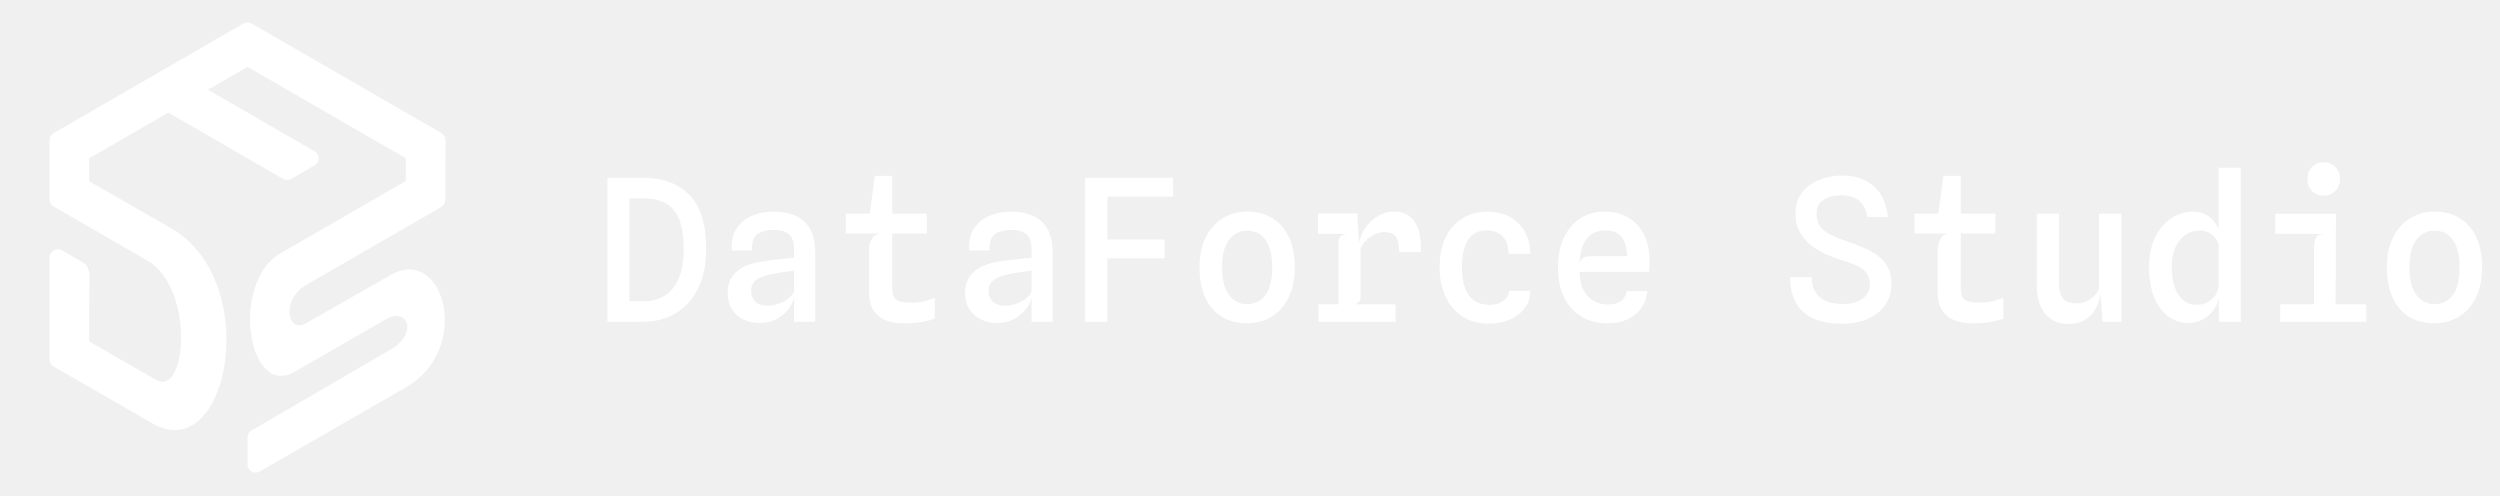
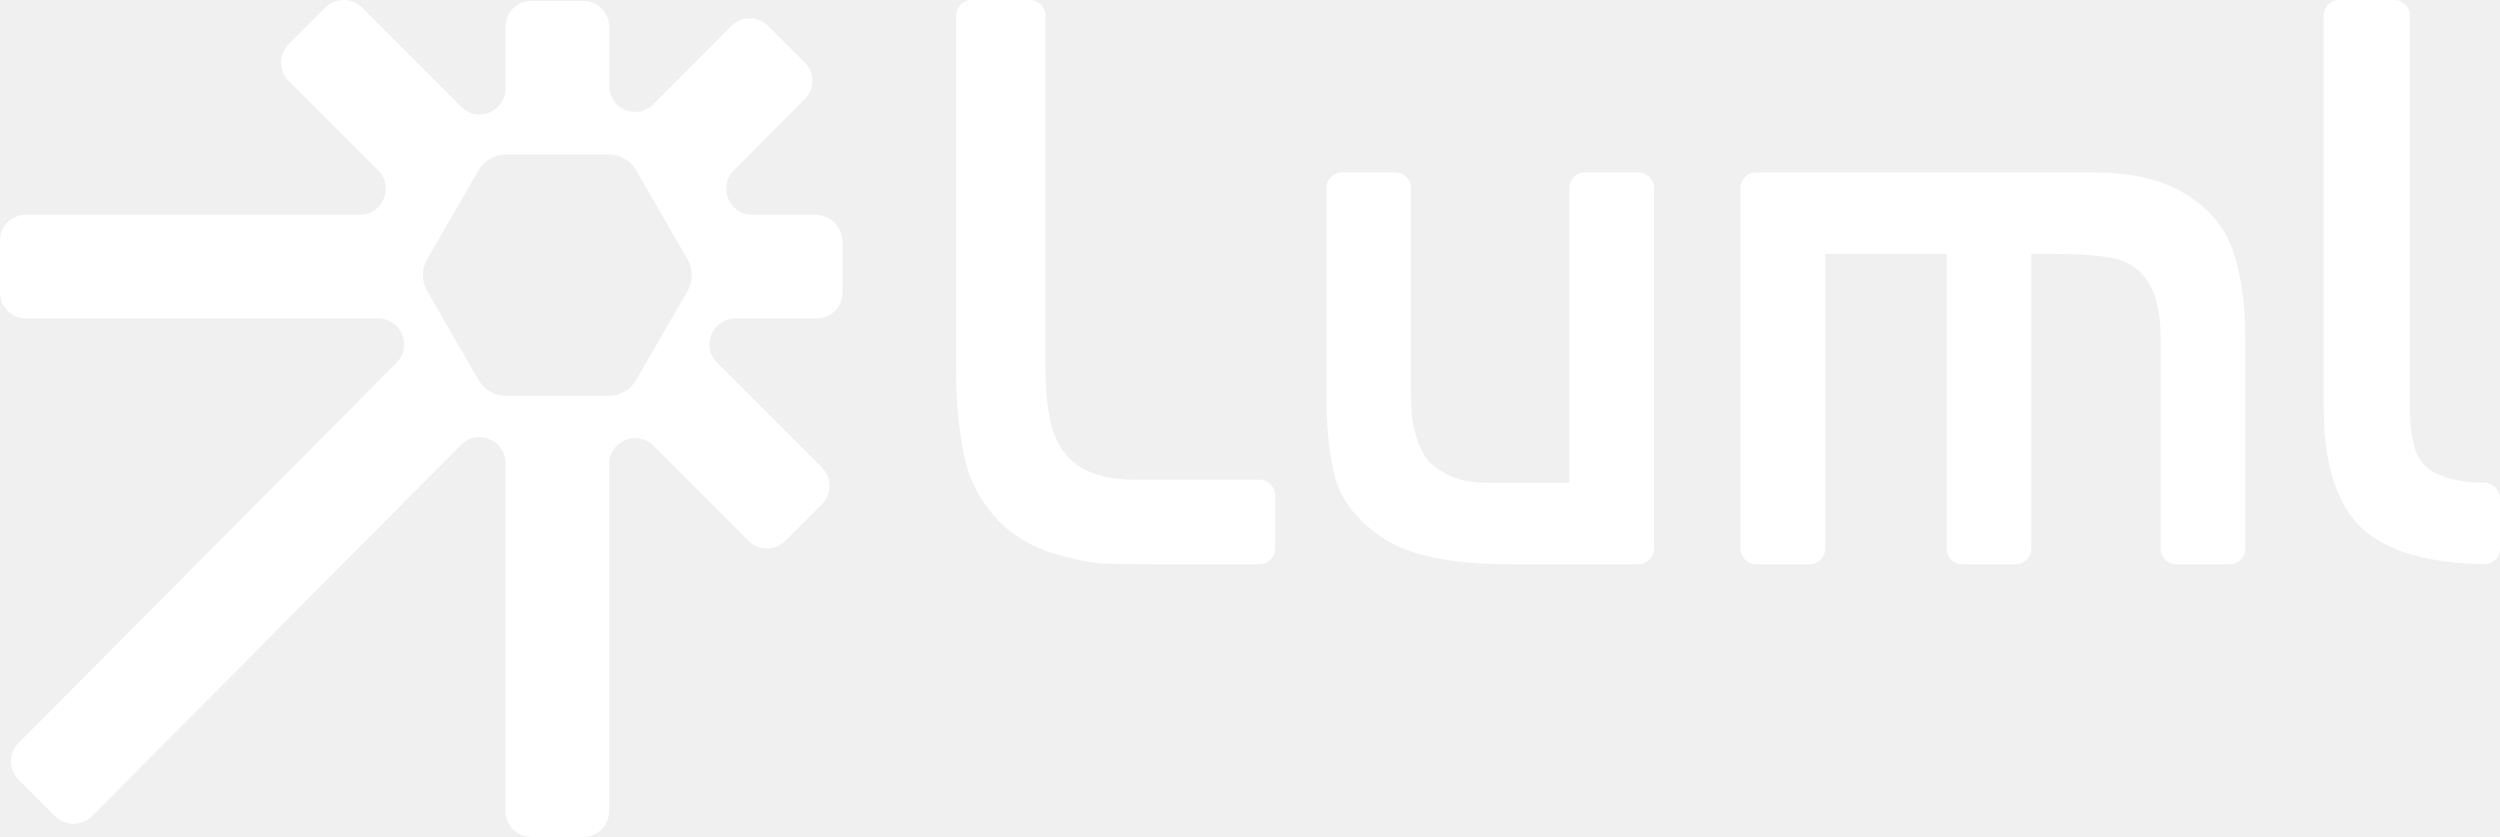
- <svg xmlns="http://www.w3.org/2000/svg" width="202" height="40" viewBox="0 0 202 40" fill="none">
-   <path fill-rule="evenodd" clip-rule="evenodd" d="M20 37.538V35.335C20.006 35.102 20.135 34.895 20.324 34.784L31.558 28.244C33.828 26.934 32.91 24.805 31.221 25.778L23.806 30.036C19.982 32.227 18.611 22.804 22.655 20.473L32.782 14.63L32.8 12.794L20 5.403L16.8 7.251L25.445 12.244C25.629 12.36 25.751 12.562 25.751 12.794C25.751 13.033 25.623 13.241 25.433 13.357L23.512 14.465C23.42 14.514 23.31 14.544 23.2 14.544C23.078 14.544 22.968 14.508 22.87 14.452L13.6 9.099L7.2 12.794V14.642L13.826 18.442C21.273 22.743 18.483 37.77 12.309 34.203L4.269 29.578C4.098 29.461 4.006 29.265 4 29.057V20.816C4 20.32 4.563 19.984 4.985 20.216L6.741 21.226C7.053 21.409 7.218 21.837 7.218 22.192L7.2 27.577L12.597 30.691C15.093 32.135 15.76 23.282 11.893 21.048L4.306 16.667C4.11 16.551 4.006 16.343 4 16.117V11.32C4 11.1 4.11 10.904 4.281 10.787L19.676 1.897C19.767 1.842 19.884 1.812 20 1.812C20.116 1.812 20.22 1.842 20.312 1.891L35.706 10.775C35.884 10.891 36 11.087 36 11.314L35.988 16.153C35.969 16.398 35.871 16.588 35.676 16.71L24.742 23.024C22.649 24.23 23.255 26.959 24.687 26.139L31.582 22.211C35.853 19.782 38.209 28.152 32.818 31.285L20.954 38.113C20.526 38.339 20 38.033 20 37.538Z" fill="white" />
-   <path d="M50.856 26L50.496 24.336H52.072C52.691 24.336 53.237 24.187 53.712 23.888C54.192 23.589 54.565 23.131 54.832 22.512C55.104 21.888 55.24 21.093 55.24 20.128C55.24 19.109 55.115 18.301 54.864 17.704C54.619 17.107 54.259 16.68 53.784 16.424C53.315 16.163 52.741 16.032 52.064 16.032H50.432L50.856 14.368H51.936C53.541 14.368 54.795 14.827 55.696 15.744C56.603 16.656 57.056 18.112 57.056 20.112C57.056 21.408 56.829 22.493 56.376 23.368C55.928 24.237 55.32 24.893 54.552 25.336C53.784 25.779 52.917 26 51.952 26H50.856ZM49.08 26V14.368H50.856V26H49.08ZM61.434 26.096C60.634 26.096 59.994 25.875 59.514 25.432C59.034 24.989 58.794 24.389 58.794 23.632C58.794 22.987 59.004 22.453 59.426 22.032C59.847 21.611 60.474 21.325 61.306 21.176C61.7 21.107 62.09 21.048 62.474 21C62.863 20.952 63.207 20.915 63.506 20.888C63.81 20.856 64.028 20.835 64.162 20.824V20.152C64.162 19.576 64.026 19.171 63.754 18.936C63.487 18.696 63.076 18.576 62.522 18.576C61.967 18.576 61.53 18.688 61.21 18.912C60.895 19.131 60.743 19.573 60.754 20.24H59.13C59.071 19.595 59.178 19.037 59.45 18.568C59.722 18.099 60.122 17.739 60.65 17.488C61.183 17.232 61.81 17.104 62.53 17.104C63.607 17.104 64.431 17.376 65.002 17.92C65.578 18.459 65.866 19.269 65.866 20.352V26H64.162V24.056C64.06 24.445 63.874 24.795 63.602 25.104C63.335 25.408 63.012 25.651 62.634 25.832C62.26 26.008 61.86 26.096 61.434 26.096ZM62.042 24.704C62.33 24.704 62.628 24.648 62.938 24.536C63.247 24.419 63.516 24.269 63.746 24.088C63.98 23.901 64.119 23.704 64.162 23.496V21.864C64.087 21.869 63.948 21.888 63.746 21.92C63.543 21.947 63.327 21.979 63.098 22.016C62.868 22.048 62.666 22.083 62.49 22.12C61.818 22.253 61.348 22.424 61.082 22.632C60.82 22.84 60.69 23.131 60.69 23.504C60.69 23.872 60.804 24.165 61.034 24.384C61.268 24.597 61.604 24.704 62.042 24.704ZM72.939 26.128C72.497 26.128 72.067 26.053 71.651 25.904C71.236 25.755 70.891 25.499 70.62 25.136C70.353 24.768 70.219 24.264 70.219 23.624V20.112C70.219 20 70.243 19.851 70.291 19.664C70.345 19.477 70.433 19.304 70.555 19.144C70.683 18.984 70.862 18.891 71.091 18.864L70.219 17.616L70.26 17.392L70.683 14.208H72.091V23.192C72.091 23.736 72.204 24.083 72.427 24.232C72.657 24.381 73.019 24.456 73.516 24.456C73.809 24.456 74.073 24.44 74.308 24.408C74.542 24.371 74.758 24.323 74.956 24.264C75.158 24.2 75.35 24.131 75.531 24.056V25.744C75.158 25.877 74.772 25.973 74.371 26.032C73.972 26.096 73.494 26.128 72.939 26.128ZM68.34 18.864V17.264H74.883V18.864H68.34ZM80.621 26.096C79.821 26.096 79.181 25.875 78.701 25.432C78.221 24.989 77.981 24.389 77.981 23.632C77.981 22.987 78.192 22.453 78.613 22.032C79.035 21.611 79.661 21.325 80.493 21.176C80.888 21.107 81.277 21.048 81.661 21C82.051 20.952 82.395 20.915 82.693 20.888C82.997 20.856 83.216 20.835 83.349 20.824V20.152C83.349 19.576 83.213 19.171 82.941 18.936C82.675 18.696 82.264 18.576 81.709 18.576C81.155 18.576 80.717 18.688 80.397 18.912C80.083 19.131 79.931 19.573 79.941 20.24H78.317C78.259 19.595 78.365 19.037 78.637 18.568C78.909 18.099 79.309 17.739 79.837 17.488C80.371 17.232 80.997 17.104 81.717 17.104C82.795 17.104 83.619 17.376 84.189 17.92C84.765 18.459 85.053 19.269 85.053 20.352V26H83.349V24.056C83.248 24.445 83.061 24.795 82.789 25.104C82.523 25.408 82.2 25.651 81.821 25.832C81.448 26.008 81.048 26.096 80.621 26.096ZM81.229 24.704C81.517 24.704 81.816 24.648 82.125 24.536C82.435 24.419 82.704 24.269 82.933 24.088C83.168 23.901 83.307 23.704 83.349 23.496V21.864C83.275 21.869 83.136 21.888 82.933 21.92C82.731 21.947 82.515 21.979 82.285 22.016C82.056 22.048 81.853 22.083 81.677 22.12C81.005 22.253 80.536 22.424 80.269 22.632C80.008 22.84 79.877 23.131 79.877 23.504C79.877 23.872 79.992 24.165 80.221 24.384C80.456 24.597 80.792 24.704 81.229 24.704ZM87.679 26V14.368H94.783V15.888H88.679L89.479 15.144V19.928L88.687 19.352H94.103V20.872H89.239L89.479 20.408V26H87.679ZM100.769 26.12C99.995 26.12 99.321 25.949 98.745 25.608C98.169 25.261 97.721 24.752 97.401 24.08C97.081 23.403 96.921 22.571 96.921 21.584C96.921 20.651 97.089 19.851 97.425 19.184C97.761 18.512 98.219 17.997 98.801 17.64C99.382 17.277 100.038 17.096 100.769 17.096C101.563 17.096 102.249 17.277 102.825 17.64C103.401 17.997 103.843 18.512 104.153 19.184C104.462 19.851 104.617 20.651 104.617 21.584C104.617 22.571 104.443 23.403 104.097 24.08C103.755 24.752 103.294 25.261 102.713 25.608C102.131 25.949 101.483 26.12 100.769 26.12ZM100.769 24.576C101.366 24.576 101.851 24.341 102.225 23.872C102.603 23.397 102.793 22.635 102.793 21.584C102.793 20.613 102.611 19.88 102.249 19.384C101.891 18.888 101.398 18.64 100.769 18.64C100.166 18.64 99.678 18.885 99.305 19.376C98.931 19.861 98.745 20.597 98.745 21.584C98.745 22.581 98.931 23.331 99.305 23.832C99.683 24.328 100.171 24.576 100.769 24.576ZM106.531 26V24.592H112.763V26H106.531ZM106.491 18.896V17.248H109.115V18.896H106.491ZM108.147 25.84V19.664C108.147 19.397 108.2 19.211 108.307 19.104C108.413 18.997 108.595 18.928 108.851 18.896L108.147 18.224V17.248H109.667L109.811 19.6C109.933 19.088 110.136 18.645 110.419 18.272C110.707 17.893 111.045 17.603 111.435 17.4C111.829 17.192 112.237 17.088 112.659 17.088C113.368 17.088 113.912 17.357 114.291 17.896C114.669 18.429 114.84 19.253 114.803 20.368H113.059C113.048 19.787 112.957 19.373 112.787 19.128C112.616 18.877 112.296 18.752 111.827 18.752C111.464 18.752 111.096 18.883 110.723 19.144C110.355 19.405 110.093 19.704 109.939 20.04V23.928C109.939 24.12 109.896 24.269 109.811 24.376C109.731 24.477 109.611 24.549 109.451 24.592L109.939 24.936V25.84H108.147ZM120.332 26.152C119.5 26.152 118.786 25.963 118.188 25.584C117.591 25.2 117.13 24.667 116.804 23.984C116.484 23.301 116.324 22.509 116.324 21.608C116.324 20.659 116.487 19.848 116.812 19.176C117.143 18.504 117.596 17.992 118.172 17.64C118.748 17.283 119.41 17.104 120.156 17.104C120.919 17.104 121.562 17.261 122.084 17.576C122.607 17.891 122.999 18.307 123.26 18.824C123.527 19.336 123.652 19.899 123.636 20.512H121.892C121.892 20.235 121.855 19.981 121.78 19.752C121.711 19.523 121.604 19.323 121.46 19.152C121.316 18.981 121.135 18.851 120.916 18.76C120.703 18.664 120.452 18.616 120.164 18.616C119.434 18.611 118.911 18.88 118.596 19.424C118.282 19.968 118.124 20.683 118.124 21.568C118.124 22.587 118.311 23.352 118.684 23.864C119.058 24.376 119.623 24.632 120.38 24.632C120.663 24.632 120.919 24.587 121.148 24.496C121.378 24.4 121.562 24.267 121.7 24.096C121.844 23.925 121.924 23.725 121.94 23.496H123.628C123.644 24.051 123.495 24.528 123.18 24.928C122.866 25.323 122.455 25.627 121.948 25.84C121.442 26.048 120.903 26.152 120.332 26.152ZM129.87 26.12C129.107 26.12 128.425 25.949 127.822 25.608C127.225 25.261 126.753 24.752 126.406 24.08C126.059 23.408 125.886 22.584 125.886 21.608C125.886 20.648 126.051 19.832 126.382 19.16C126.713 18.488 127.161 17.976 127.726 17.624C128.297 17.272 128.937 17.096 129.646 17.096C130.729 17.096 131.606 17.445 132.278 18.144C132.95 18.843 133.286 19.845 133.286 21.152C133.286 21.333 133.281 21.477 133.27 21.584C133.259 21.685 133.251 21.813 133.246 21.968H127.63C127.641 22.603 127.755 23.115 127.974 23.504C128.198 23.888 128.481 24.168 128.822 24.344C129.169 24.515 129.529 24.6 129.902 24.6C130.313 24.6 130.643 24.528 130.894 24.384C131.145 24.24 131.337 23.952 131.47 23.52H133.102C133.043 24.075 132.87 24.547 132.582 24.936C132.299 25.325 131.926 25.621 131.462 25.824C130.998 26.021 130.467 26.12 129.87 26.12ZM127.638 21.304C127.681 21.069 127.779 20.909 127.934 20.824C128.089 20.739 128.302 20.696 128.574 20.696H131.47C131.454 20.019 131.307 19.504 131.03 19.152C130.753 18.795 130.313 18.616 129.71 18.616C129.033 18.616 128.518 18.859 128.166 19.344C127.814 19.829 127.638 20.483 127.638 21.304ZM148.818 26.16C148.002 26.16 147.282 26.037 146.658 25.792C146.034 25.541 145.543 25.141 145.186 24.592C144.834 24.037 144.65 23.307 144.634 22.4H146.378C146.394 22.965 146.522 23.405 146.762 23.72C147.002 24.035 147.311 24.256 147.69 24.384C148.068 24.507 148.471 24.568 148.898 24.568C149.372 24.568 149.772 24.496 150.098 24.352C150.423 24.208 150.668 24.019 150.834 23.784C151.004 23.544 151.09 23.291 151.09 23.024C151.09 22.629 150.999 22.312 150.818 22.072C150.636 21.827 150.354 21.616 149.97 21.44C149.586 21.264 149.092 21.085 148.49 20.904C147.844 20.707 147.263 20.445 146.746 20.12C146.228 19.789 145.82 19.389 145.522 18.92C145.223 18.451 145.074 17.912 145.074 17.304C145.074 16.6 145.25 16.019 145.602 15.56C145.954 15.096 146.418 14.752 146.994 14.528C147.575 14.299 148.199 14.184 148.866 14.184C149.874 14.184 150.706 14.459 151.362 15.008C152.018 15.557 152.412 16.397 152.546 17.528H150.874C150.826 17.16 150.714 16.845 150.538 16.584C150.362 16.323 150.127 16.123 149.834 15.984C149.546 15.845 149.196 15.776 148.786 15.776C148.199 15.776 147.719 15.899 147.346 16.144C146.972 16.384 146.786 16.747 146.786 17.232C146.786 17.568 146.842 17.861 146.954 18.112C147.066 18.357 147.29 18.587 147.626 18.8C147.962 19.008 148.463 19.229 149.13 19.464C149.61 19.629 150.071 19.805 150.514 19.992C150.956 20.173 151.351 20.389 151.698 20.64C152.044 20.891 152.319 21.2 152.522 21.568C152.724 21.931 152.826 22.381 152.826 22.92C152.831 23.592 152.66 24.171 152.314 24.656C151.967 25.141 151.49 25.515 150.882 25.776C150.279 26.032 149.591 26.16 148.818 26.16ZM159.283 26.128C158.841 26.128 158.411 26.053 157.995 25.904C157.579 25.755 157.235 25.499 156.963 25.136C156.697 24.768 156.563 24.264 156.563 23.624V20.112C156.563 20 156.587 19.851 156.635 19.664C156.689 19.477 156.777 19.304 156.899 19.144C157.027 18.984 157.206 18.891 157.435 18.864L156.563 17.616L156.603 17.392L157.027 14.208H158.435V23.192C158.435 23.736 158.547 24.083 158.771 24.232C159.001 24.381 159.363 24.456 159.859 24.456C160.153 24.456 160.417 24.44 160.651 24.408C160.886 24.371 161.102 24.323 161.299 24.264C161.502 24.2 161.694 24.131 161.875 24.056V25.744C161.502 25.877 161.115 25.973 160.715 26.032C160.315 26.096 159.838 26.128 159.283 26.128ZM154.683 18.864V17.264H161.227V18.864H154.683ZM167.077 26.176C166.352 26.176 165.754 25.912 165.285 25.384C164.816 24.851 164.581 24.099 164.581 23.128V17.264H166.365V22.832C166.365 23.445 166.474 23.88 166.693 24.136C166.917 24.387 167.282 24.512 167.789 24.512C168.2 24.512 168.57 24.395 168.901 24.16C169.237 23.925 169.472 23.661 169.605 23.368V17.264H171.405V26H169.877L169.669 22.704L169.813 23.368C169.749 23.848 169.624 24.301 169.437 24.728C169.25 25.155 168.968 25.504 168.589 25.776C168.216 26.043 167.712 26.176 167.077 26.176ZM176.895 26.096C176.255 26.096 175.689 25.92 175.199 25.568C174.713 25.216 174.332 24.704 174.055 24.032C173.783 23.355 173.647 22.533 173.647 21.568C173.647 20.661 173.804 19.875 174.119 19.208C174.439 18.541 174.868 18.024 175.407 17.656C175.951 17.288 176.556 17.104 177.223 17.104C177.601 17.104 177.935 17.181 178.223 17.336C178.511 17.485 178.751 17.691 178.943 17.952C179.135 18.213 179.273 18.515 179.359 18.856L179.935 19.112L179.319 19.968C179.26 19.648 179.143 19.389 178.967 19.192C178.796 18.995 178.601 18.851 178.383 18.76C178.169 18.669 177.969 18.624 177.783 18.624C177.1 18.624 176.545 18.888 176.119 19.416C175.692 19.939 175.479 20.664 175.479 21.592C175.479 22.216 175.559 22.755 175.719 23.208C175.879 23.661 176.111 24.013 176.415 24.264C176.719 24.509 177.089 24.632 177.527 24.632C177.745 24.632 177.975 24.587 178.215 24.496C178.455 24.4 178.671 24.248 178.863 24.04C179.06 23.827 179.193 23.547 179.263 23.2L179.343 23.792L179.271 24.048C179.223 24.411 179.081 24.749 178.847 25.064C178.617 25.373 178.329 25.624 177.983 25.816C177.641 26.003 177.279 26.096 176.895 26.096ZM179.287 26L179.263 23.2V13.552H181.055V26H179.287ZM186.977 25.76V19.888C186.977 19.653 187.027 19.435 187.129 19.232C187.23 19.029 187.451 18.917 187.793 18.896L186.977 18.536L186.889 17.84L188.745 17.272L188.713 25.76H186.977ZM184.241 26V24.592H191.193V26H184.241ZM183.841 18.896V17.272H188.745L188.145 18.896H183.841ZM187.753 15.808C187.39 15.808 187.081 15.685 186.825 15.44C186.569 15.195 186.441 14.872 186.441 14.472C186.441 14.061 186.569 13.731 186.825 13.48C187.081 13.229 187.39 13.104 187.753 13.104C188.115 13.104 188.425 13.229 188.681 13.48C188.937 13.731 189.065 14.061 189.065 14.472C189.065 14.872 188.937 15.195 188.681 15.44C188.425 15.685 188.115 15.808 187.753 15.808ZM196.706 26.12C195.933 26.12 195.258 25.949 194.682 25.608C194.106 25.261 193.658 24.752 193.338 24.08C193.018 23.403 192.858 22.571 192.858 21.584C192.858 20.651 193.026 19.851 193.362 19.184C193.698 18.512 194.157 17.997 194.738 17.64C195.32 17.277 195.976 17.096 196.706 17.096C197.501 17.096 198.186 17.277 198.762 17.64C199.338 17.997 199.781 18.512 200.09 19.184C200.4 19.851 200.554 20.651 200.554 21.584C200.554 22.571 200.381 23.403 200.034 24.08C199.693 24.752 199.232 25.261 198.65 25.608C198.069 25.949 197.421 26.12 196.706 26.12ZM196.706 24.576C197.304 24.576 197.789 24.341 198.162 23.872C198.541 23.397 198.73 22.635 198.73 21.584C198.73 20.613 198.549 19.88 198.186 19.384C197.829 18.888 197.336 18.64 196.706 18.64C196.104 18.64 195.616 18.885 195.242 19.376C194.869 19.861 194.682 20.597 194.682 21.584C194.682 22.581 194.869 23.331 195.242 23.832C195.621 24.328 196.109 24.576 196.706 24.576Z" fill="white" />
+ <svg xmlns="http://www.w3.org/2000/svg" id="Layer_1" data-name="Layer 1" viewBox="0 0 637.98 213.57">
+   <defs>
+     <style>
+       .cls-1 {
+         fill: #fff;
+       }
+     </style>
+   </defs>
+   <g>
+     <path class="cls-1" d="M325.4,126.4v13.6c0,2.21-1.79,4-4,4h-27.2c-5.45,0-9.86-.07-13.08-.2-3.27-.28-7.3-1.12-12.07-2.48l-.11-.03c-4.85-1.53-9.06-3.82-12.46-6.79-5.24-4.82-8.67-10.61-10.23-17.24-1.49-6.53-2.25-14.22-2.25-22.86V4c0-2.21,1.79-4,4-4h14.8c2.21,0,4,1.79,4,4V94c0,7.43,.82,13.3,2.45,17.44l.3,.68c1.56,3.32,3.81,5.77,6.88,7.49,3.31,1.85,7.61,2.79,12.77,2.79h32.2c2.21,0,4,1.8,4,4Z" />
+     <path class="cls-1" d="M422.08,48v92c0,2.21-1.79,4-4,4h-32.6c-15.35,0-26.11-2.27-32.92-6.95-6.09-4.11-10.06-9.11-11.79-14.88-1.52-5.66-2.29-13.04-2.29-21.97V48c0-2.21,1.8-4,4-4h13.6c2.21,0,4,1.79,4,4v52c0,2.32,.07,4.35,.2,6.04l.06,.56c.17,1.38,.6,3.21,1.26,5.42,.71,2.24,1.72,4.15,2.99,5.67,1.26,1.36,3.19,2.68,5.73,3.89,2.5,1.07,5.66,1.62,9.36,1.62h20.8V48c0-2.21,1.8-4,4-4h13.6c2.21,0,4,1.79,4,4Z" />
+     <path class="cls-1" d="M572.97,86v54c0,2.21-1.79,4-4,4h-13.6c-2.2,0-4-1.79-4-4v-54c0-9.69-2.73-15.85-8.34-18.83-1.39-.76-3.6-1.34-6.57-1.74-3.14-.42-7.14-.63-11.89-.63h-6.2v75.2c0,2.21-1.79,4-4,4h-13.6c-2.2,0-4-1.79-4-4V64.8h-31v75.2c0,2.21-1.79,4-4,4h-13.6c-2.2,0-4-1.79-4-4V48c0-2.21,1.8-4,4-4h86.2c9.81,0,17.77,1.92,23.67,5.71,6.12,3.84,10.17,8.92,12.04,15.09l.34,1.11c1.7,5.68,2.55,12.43,2.55,20.09Z" />
+     <path class="cls-1" d="M637.98,127.2v12.8c0,1.08-.43,2.09-1.2,2.85-.74,.73-1.73,1.13-2.77,1.13h-.07c-14.32-.25-24.79-3.32-31.11-9.1-6.54-6.12-9.85-16.5-9.85-30.88V4c0-2.21,1.79-4,4-4h14c2.2,0,4,1.79,4,4V104c0,4.54,.5,8.28,1.48,11.12,1.01,2.45,2.48,4.21,4.47,5.32,2.17,1.08,4.34,1.83,6.39,2.19,1.74,.31,4,.49,6.7,.55,2.18,.05,3.96,1.85,3.96,4.02Z" />
+   </g>
+   <path class="cls-1" d="M83.01,1.94c2.58-2.58,6.77-2.58,9.36,0l25.34,25.34c4.17,4.17,11.29,1.22,11.29-4.68V6.84c0-3.65,2.96-6.62,6.61-6.62h13.23c3.65,0,6.62,2.96,6.62,6.62v15.09c0,5.9,7.15,8.85,11.31,4.66l19.84-19.96c2.58-2.59,6.76-2.6,9.36-.03l9.38,9.33c2.59,2.58,2.6,6.76,.03,9.36l-18.12,18.23c-4.15,4.17-1.19,11.28,4.69,11.28h16.05c3.87,0,7,3.14,7,7v12.85c0,3.65-2.96,6.62-6.62,6.62h-20.72c-5.89,0-8.85,7.13-4.68,11.29l26.76,26.76c2.58,2.58,2.58,6.77,0,9.36l-9.36,9.35c-2.58,2.58-6.77,2.58-9.36,0l-24.28-24.28c-4.17-4.17-11.29-1.22-11.29,4.68v88.53c0,3.65-2.96,6.62-6.62,6.62h-13.23c-3.65,0-6.62-2.96-6.62-6.62V118.17c0-5.9-7.14-8.85-11.31-4.66L23.48,208.29c-2.58,2.59-6.76,2.6-9.36,.03l-9.38-9.33c-2.59-2.58-2.6-6.76-.03-9.36L101.22,92.55c4.15-4.17,1.19-11.28-4.69-11.28H6.62C2.96,81.27,0,78.3,0,74.65v-13.23c0-3.65,2.96-6.62,6.62-6.62h28.93s0,0,0,0c0,0,0,0,0,0h56.28c5.89,0,8.85-7.13,4.68-11.29l-22.86-22.86c-2.58-2.58-2.58-6.77,0-9.36L83.01,1.94Zm46.06,37.49c-2.86,0-5.5,1.52-6.93,4l-13.16,22.79c-1.43,2.48-1.43,5.52,0,8l13.16,22.79c1.43,2.48,4.07,4,6.93,4h26.32c2.86,0,5.5-1.53,6.93-4l13.16-22.79c1.43-2.48,1.43-5.53,0-8l-13.16-22.79c-1.43-2.48-4.07-4-6.93-4h-26.32Z" />
</svg>
